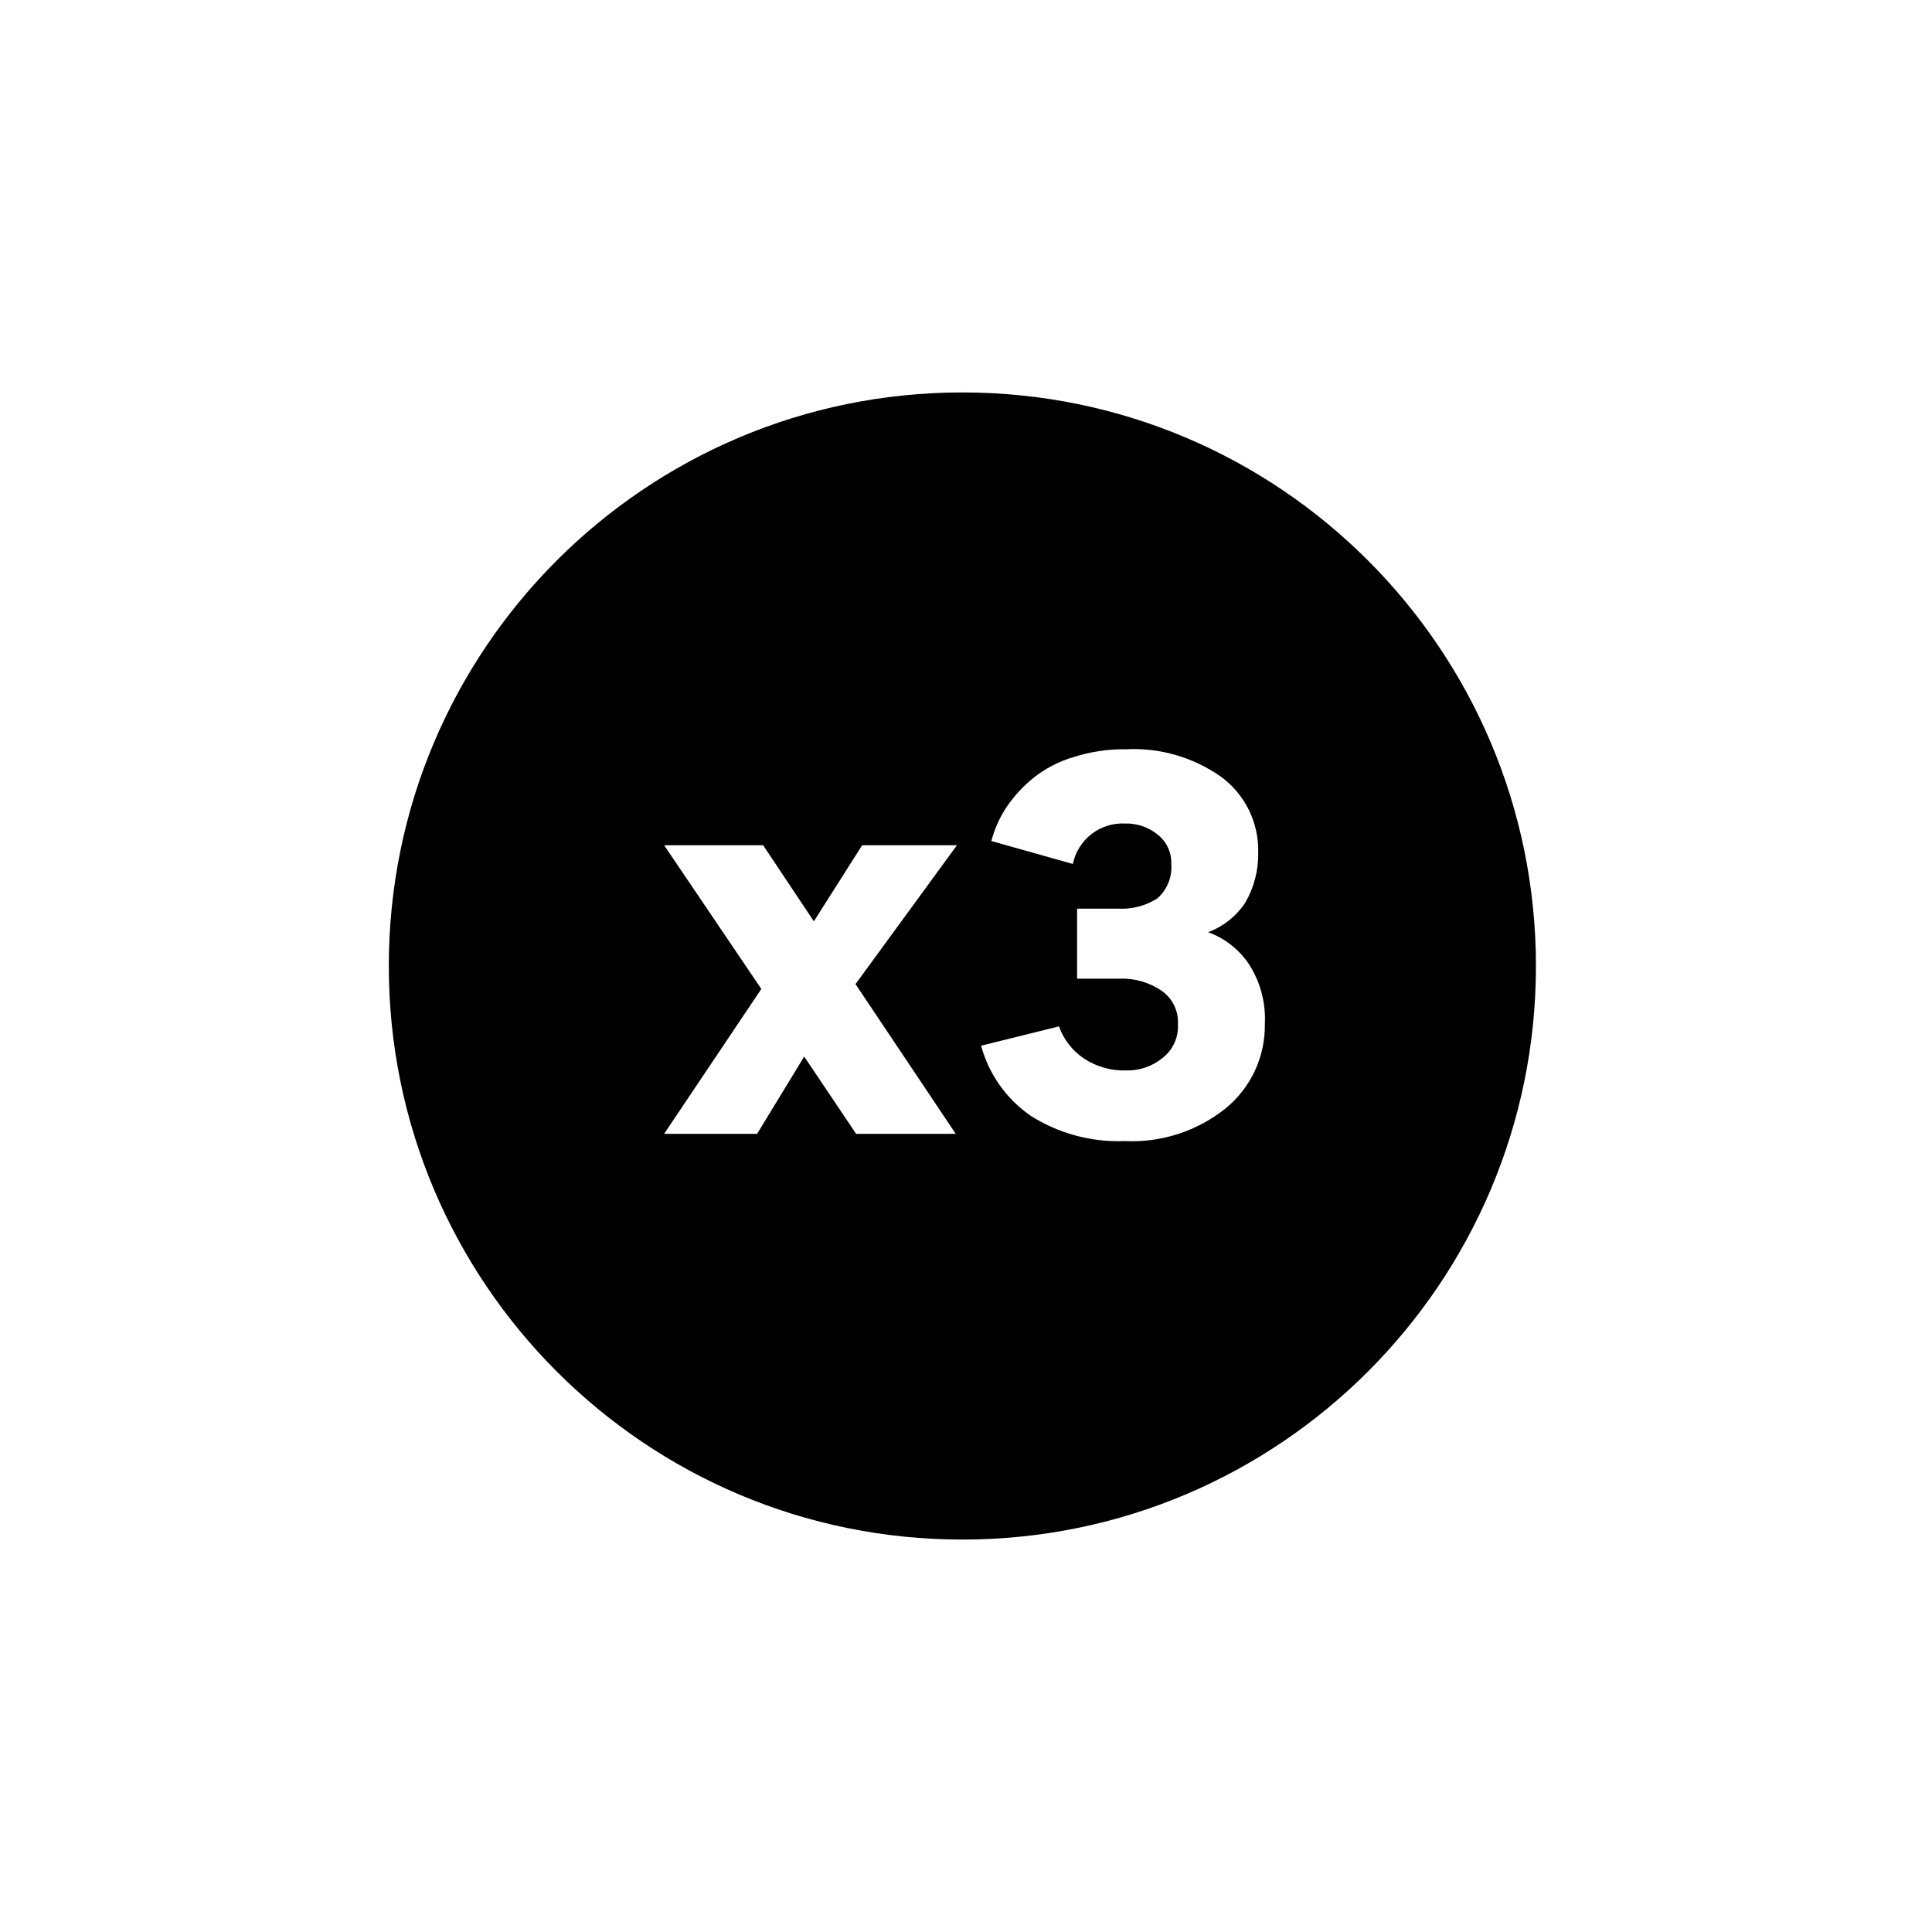
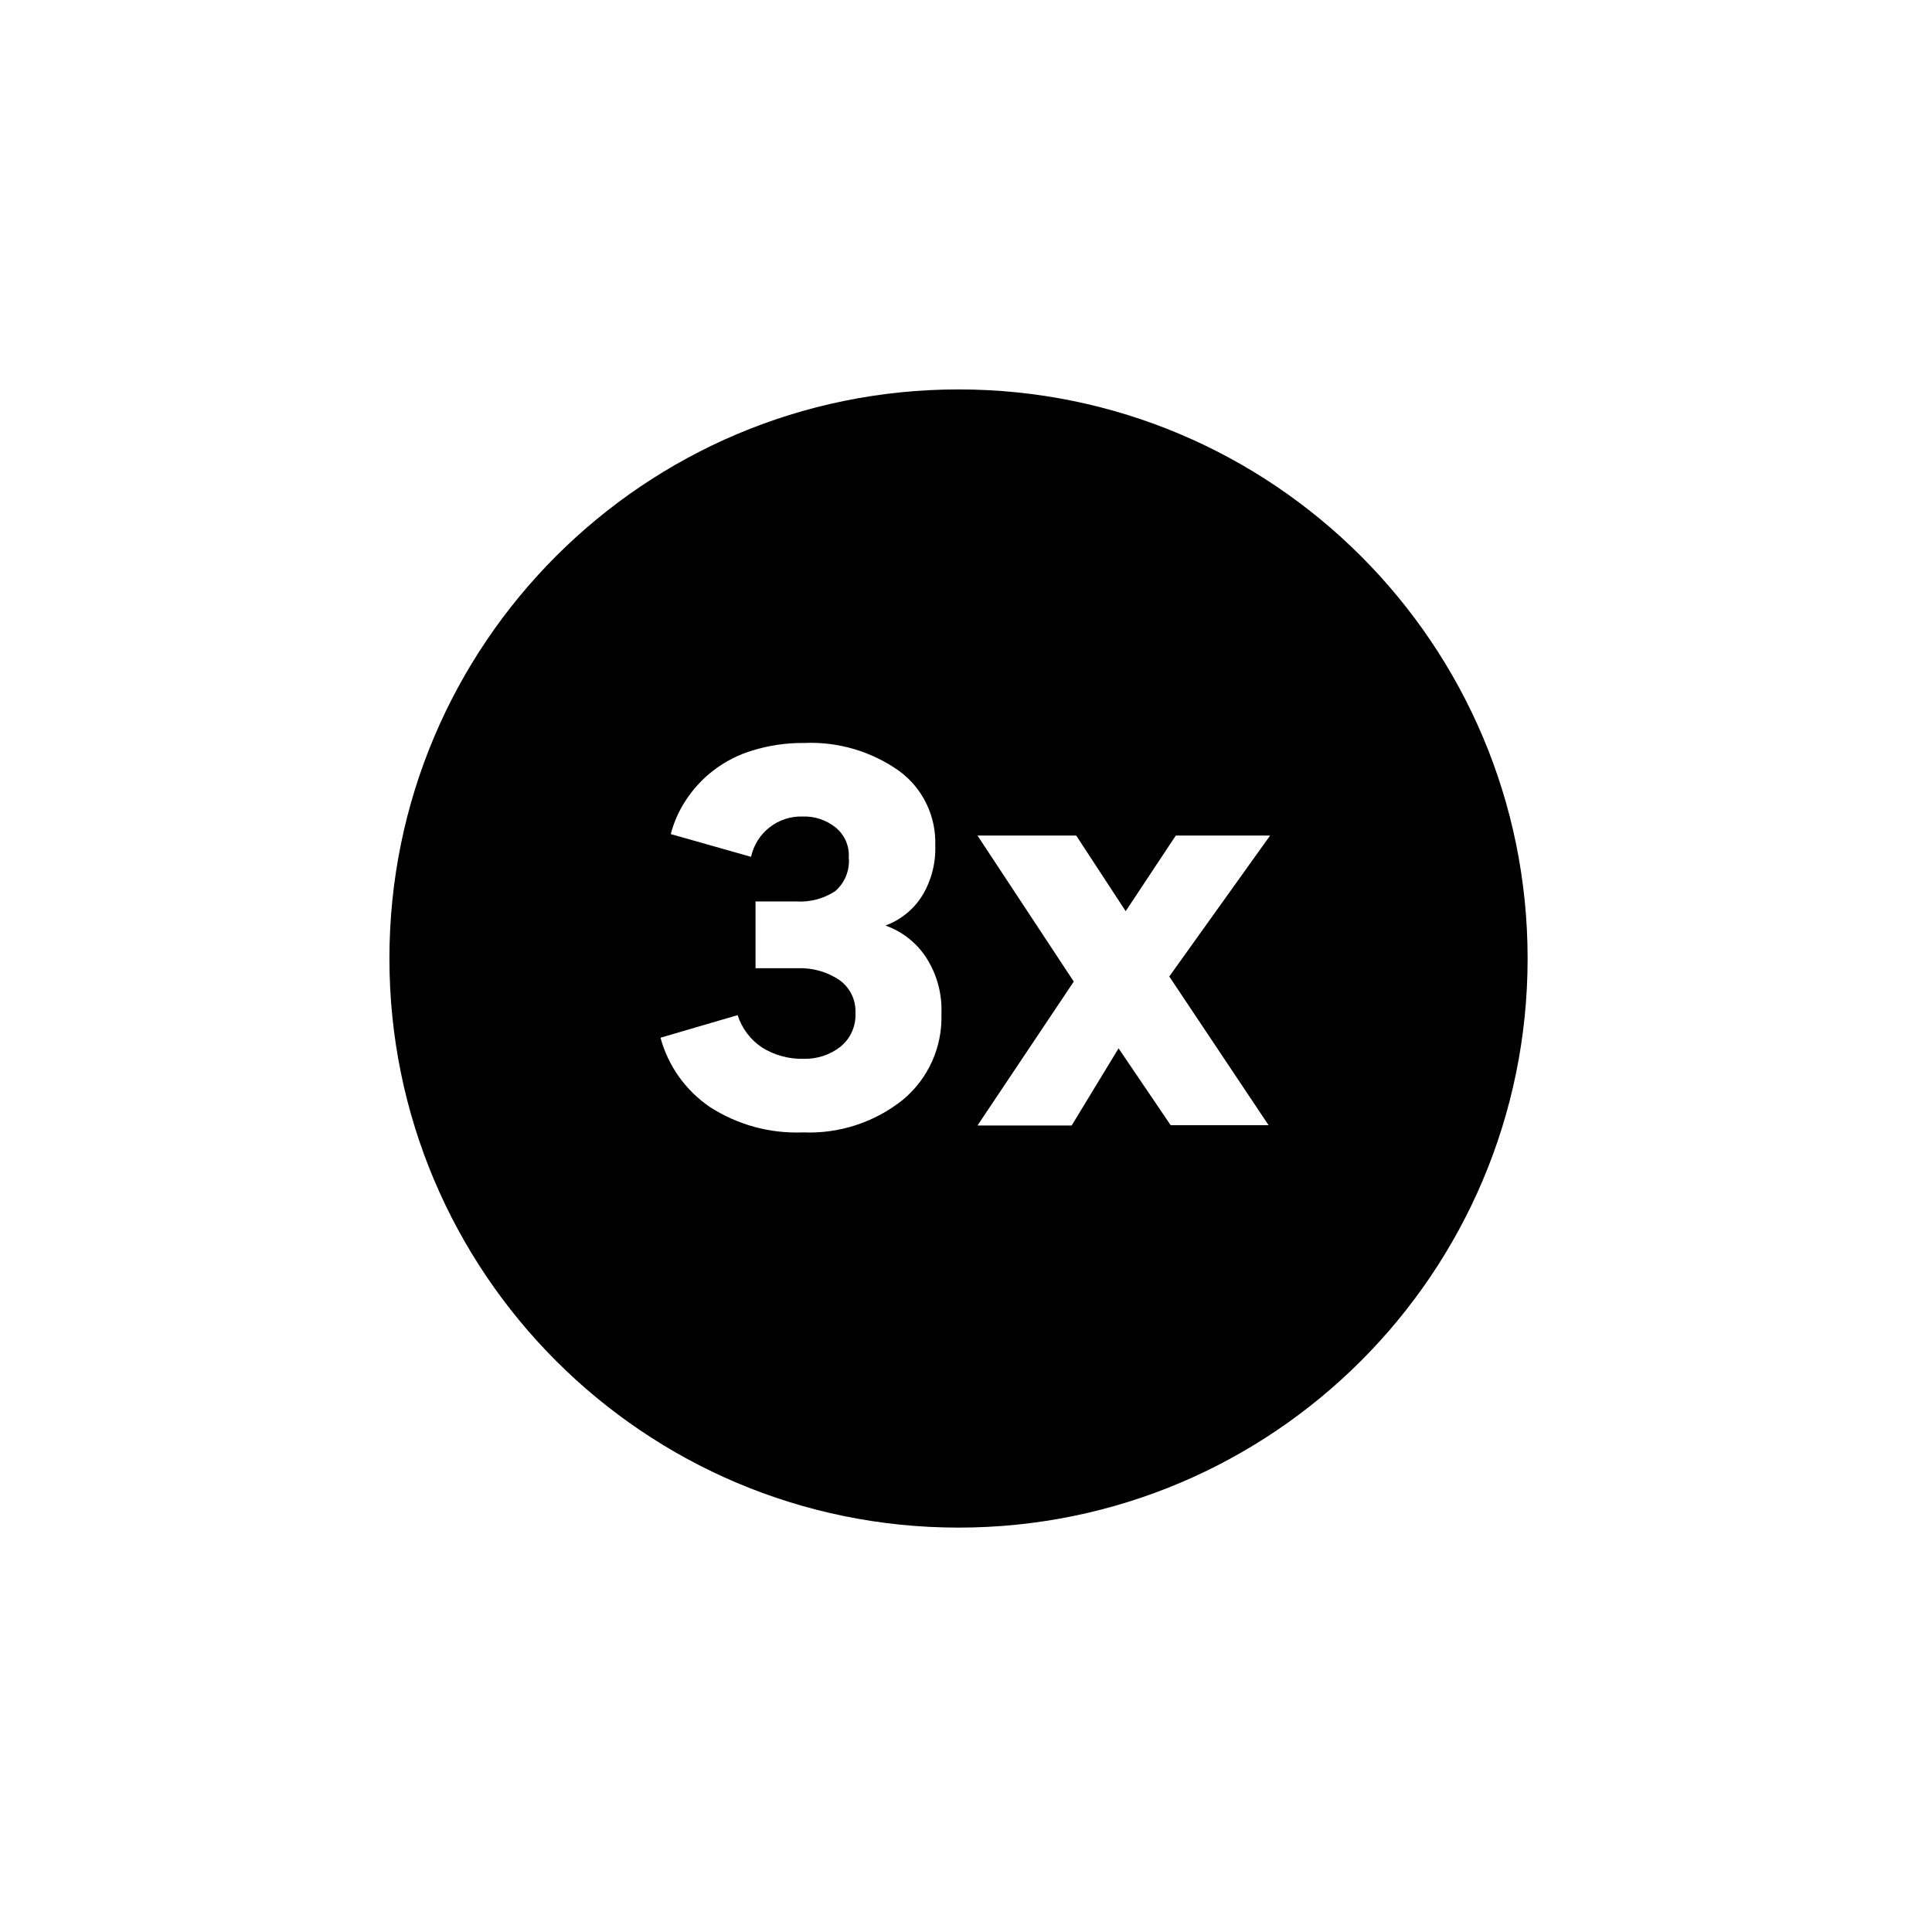
- <svg xmlns="http://www.w3.org/2000/svg" viewBox="0 0 32 32">
-   <path d="M15.94 6.5a9.5 9.5 0 109.5 9.5 9.5 9.5 0 00-9.5-9.5zm-.11 12.28h-1.65l-.86-1.28-.78 1.28H11l1.61-2.4L11 14h1.64l.84 1.26.8-1.26h1.57l-1.68 2.3zm4.48-.43a2.48 2.48 0 01-1.68.55 2.71 2.71 0 01-1.56-.42 2.07 2.07 0 01-.82-1.16l1.29-.32a1.08 1.08 0 00.41.53 1.2 1.2 0 00.7.2.92.92 0 00.61-.21.66.66 0 00.25-.56.63.63 0 00-.27-.55 1.15 1.15 0 00-.69-.2h-.71v-1.16h.68a1.09 1.09 0 00.65-.17.69.69 0 00.23-.57.59.59 0 00-.23-.49.82.82 0 00-.54-.18.84.84 0 00-.86.67l-1.35-.38a1.88 1.88 0 01.25-.56 2.22 2.22 0 01.44-.48 1.94 1.94 0 01.67-.35 2.73 2.73 0 01.87-.13 2.51 2.51 0 011.58.46 1.51 1.51 0 01.61 1.25 1.59 1.59 0 01-.22.84 1.27 1.27 0 01-.61.48 1.38 1.38 0 01.67.52 1.67 1.67 0 01.27 1 1.77 1.77 0 01-.64 1.39z" />
+ <svg xmlns="http://www.w3.org/2000/svg" width="32" height="32">
+   <path fill-rule="evenodd" clip-rule="evenodd" d="M25.302 15.876a9.426 9.426 0 01-9.426 9.426 9.426 9.426 0 119.426-9.426zm-12.003 2.88a2.642 2.642 0 01-1.546-.424 2.03 2.03 0 01-.813-1.144l1.277-.374c.07.217.21.404.4.533.207.13.449.197.694.19a.95.95 0 00.61-.2.677.677 0 00.248-.558.633.633 0 00-.268-.548 1.154 1.154 0 00-.687-.194h-.7v-1.106h.675c.228.014.455-.046.645-.171a.657.657 0 00.224-.561.588.588 0 00-.221-.496.823.823 0 00-.538-.179.848.848 0 00-.859.668l-1.33-.377a1.86 1.86 0 01.249-.559 2 2 0 011.099-.824 2.81 2.81 0 01.86-.126 2.528 2.528 0 011.57.46c.395.287.62.752.603 1.24.01.29-.065.579-.215.828a1.213 1.213 0 01-.61.496c.272.096.507.278.667.519.184.28.275.612.26.947a1.771 1.771 0 01-.635 1.417 2.48 2.48 0 01-1.66.543zm7.738-4.917l-1.67 2.335 1.645 2.463H19.39l-.863-1.273-.777 1.278h-1.56l1.595-2.384-1.595-2.419h1.635l.82 1.253.83-1.253h1.562z" />
</svg>
